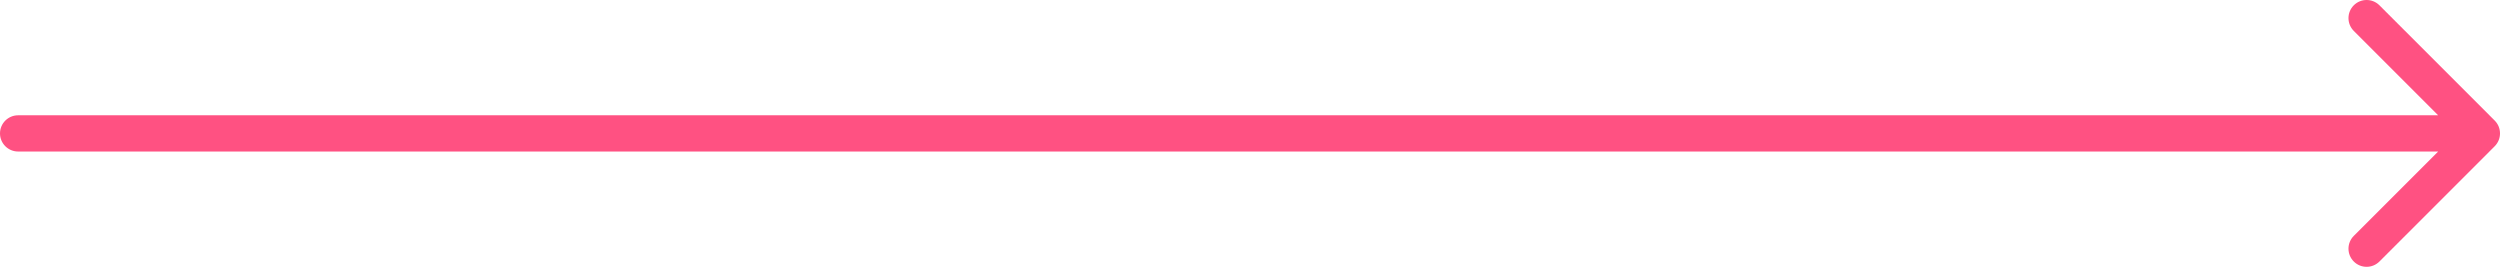
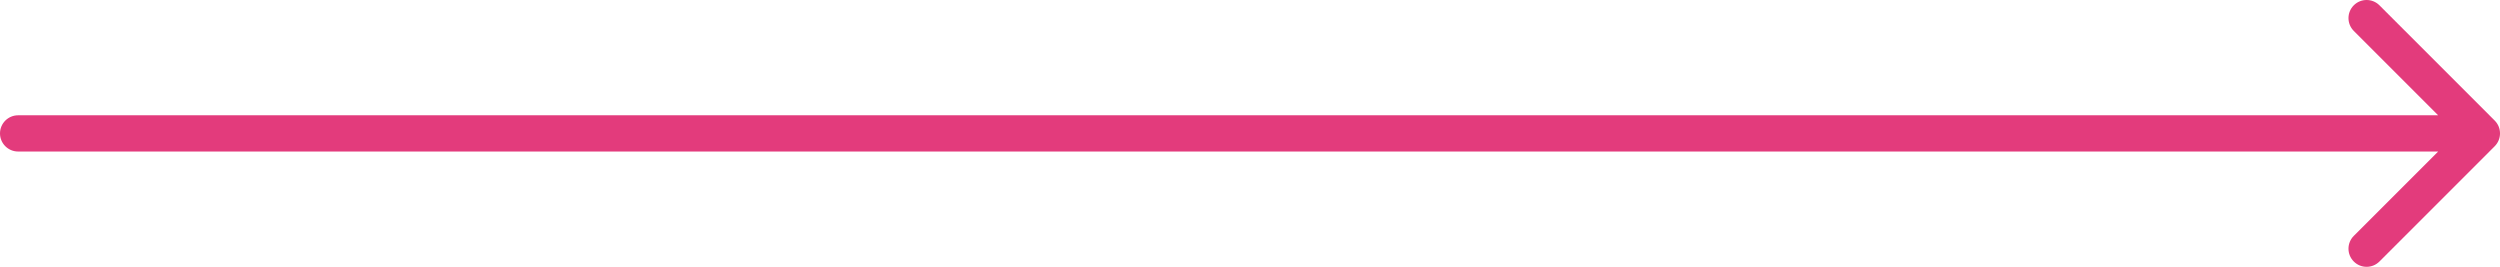
<svg xmlns="http://www.w3.org/2000/svg" preserveAspectRatio="none" overflow="visible" style="display: block;" width="69" height="7.364" viewBox="0 0 69 7.364" fill="none">
-   <path id="Arrow 13" d="M0.5 3.182C0.224 3.182 0 3.406 0 3.682C0 3.958 0.224 4.182 0.5 4.182V3.682V3.182ZM68.854 4.036C69.049 3.84 69.049 3.524 68.854 3.328L65.672 0.146C65.476 -0.049 65.16 -0.049 64.965 0.146C64.769 0.342 64.769 0.658 64.965 0.854L67.793 3.682L64.965 6.51C64.769 6.706 64.769 7.022 64.965 7.218C65.16 7.413 65.476 7.413 65.672 7.218L68.854 4.036ZM0.5 3.682V4.182H68.5V3.682V3.182H0.5V3.682Z" fill="#FF5182" />
+   <path id="Arrow 13" d="M0.5 3.182C0.224 3.182 0 3.406 0 3.682C0 3.958 0.224 4.182 0.5 4.182V3.682V3.182ZM68.854 4.036C69.049 3.84 69.049 3.524 68.854 3.328L65.672 0.146C65.476 -0.049 65.16 -0.049 64.965 0.146C64.769 0.342 64.769 0.658 64.965 0.854L67.793 3.682L64.965 6.51C64.769 6.706 64.769 7.022 64.965 7.218C65.16 7.413 65.476 7.413 65.672 7.218L68.854 4.036ZM0.5 3.682V4.182H68.5V3.682V3.182H0.5V3.682Z" fill="#E33B7C" />
</svg>
